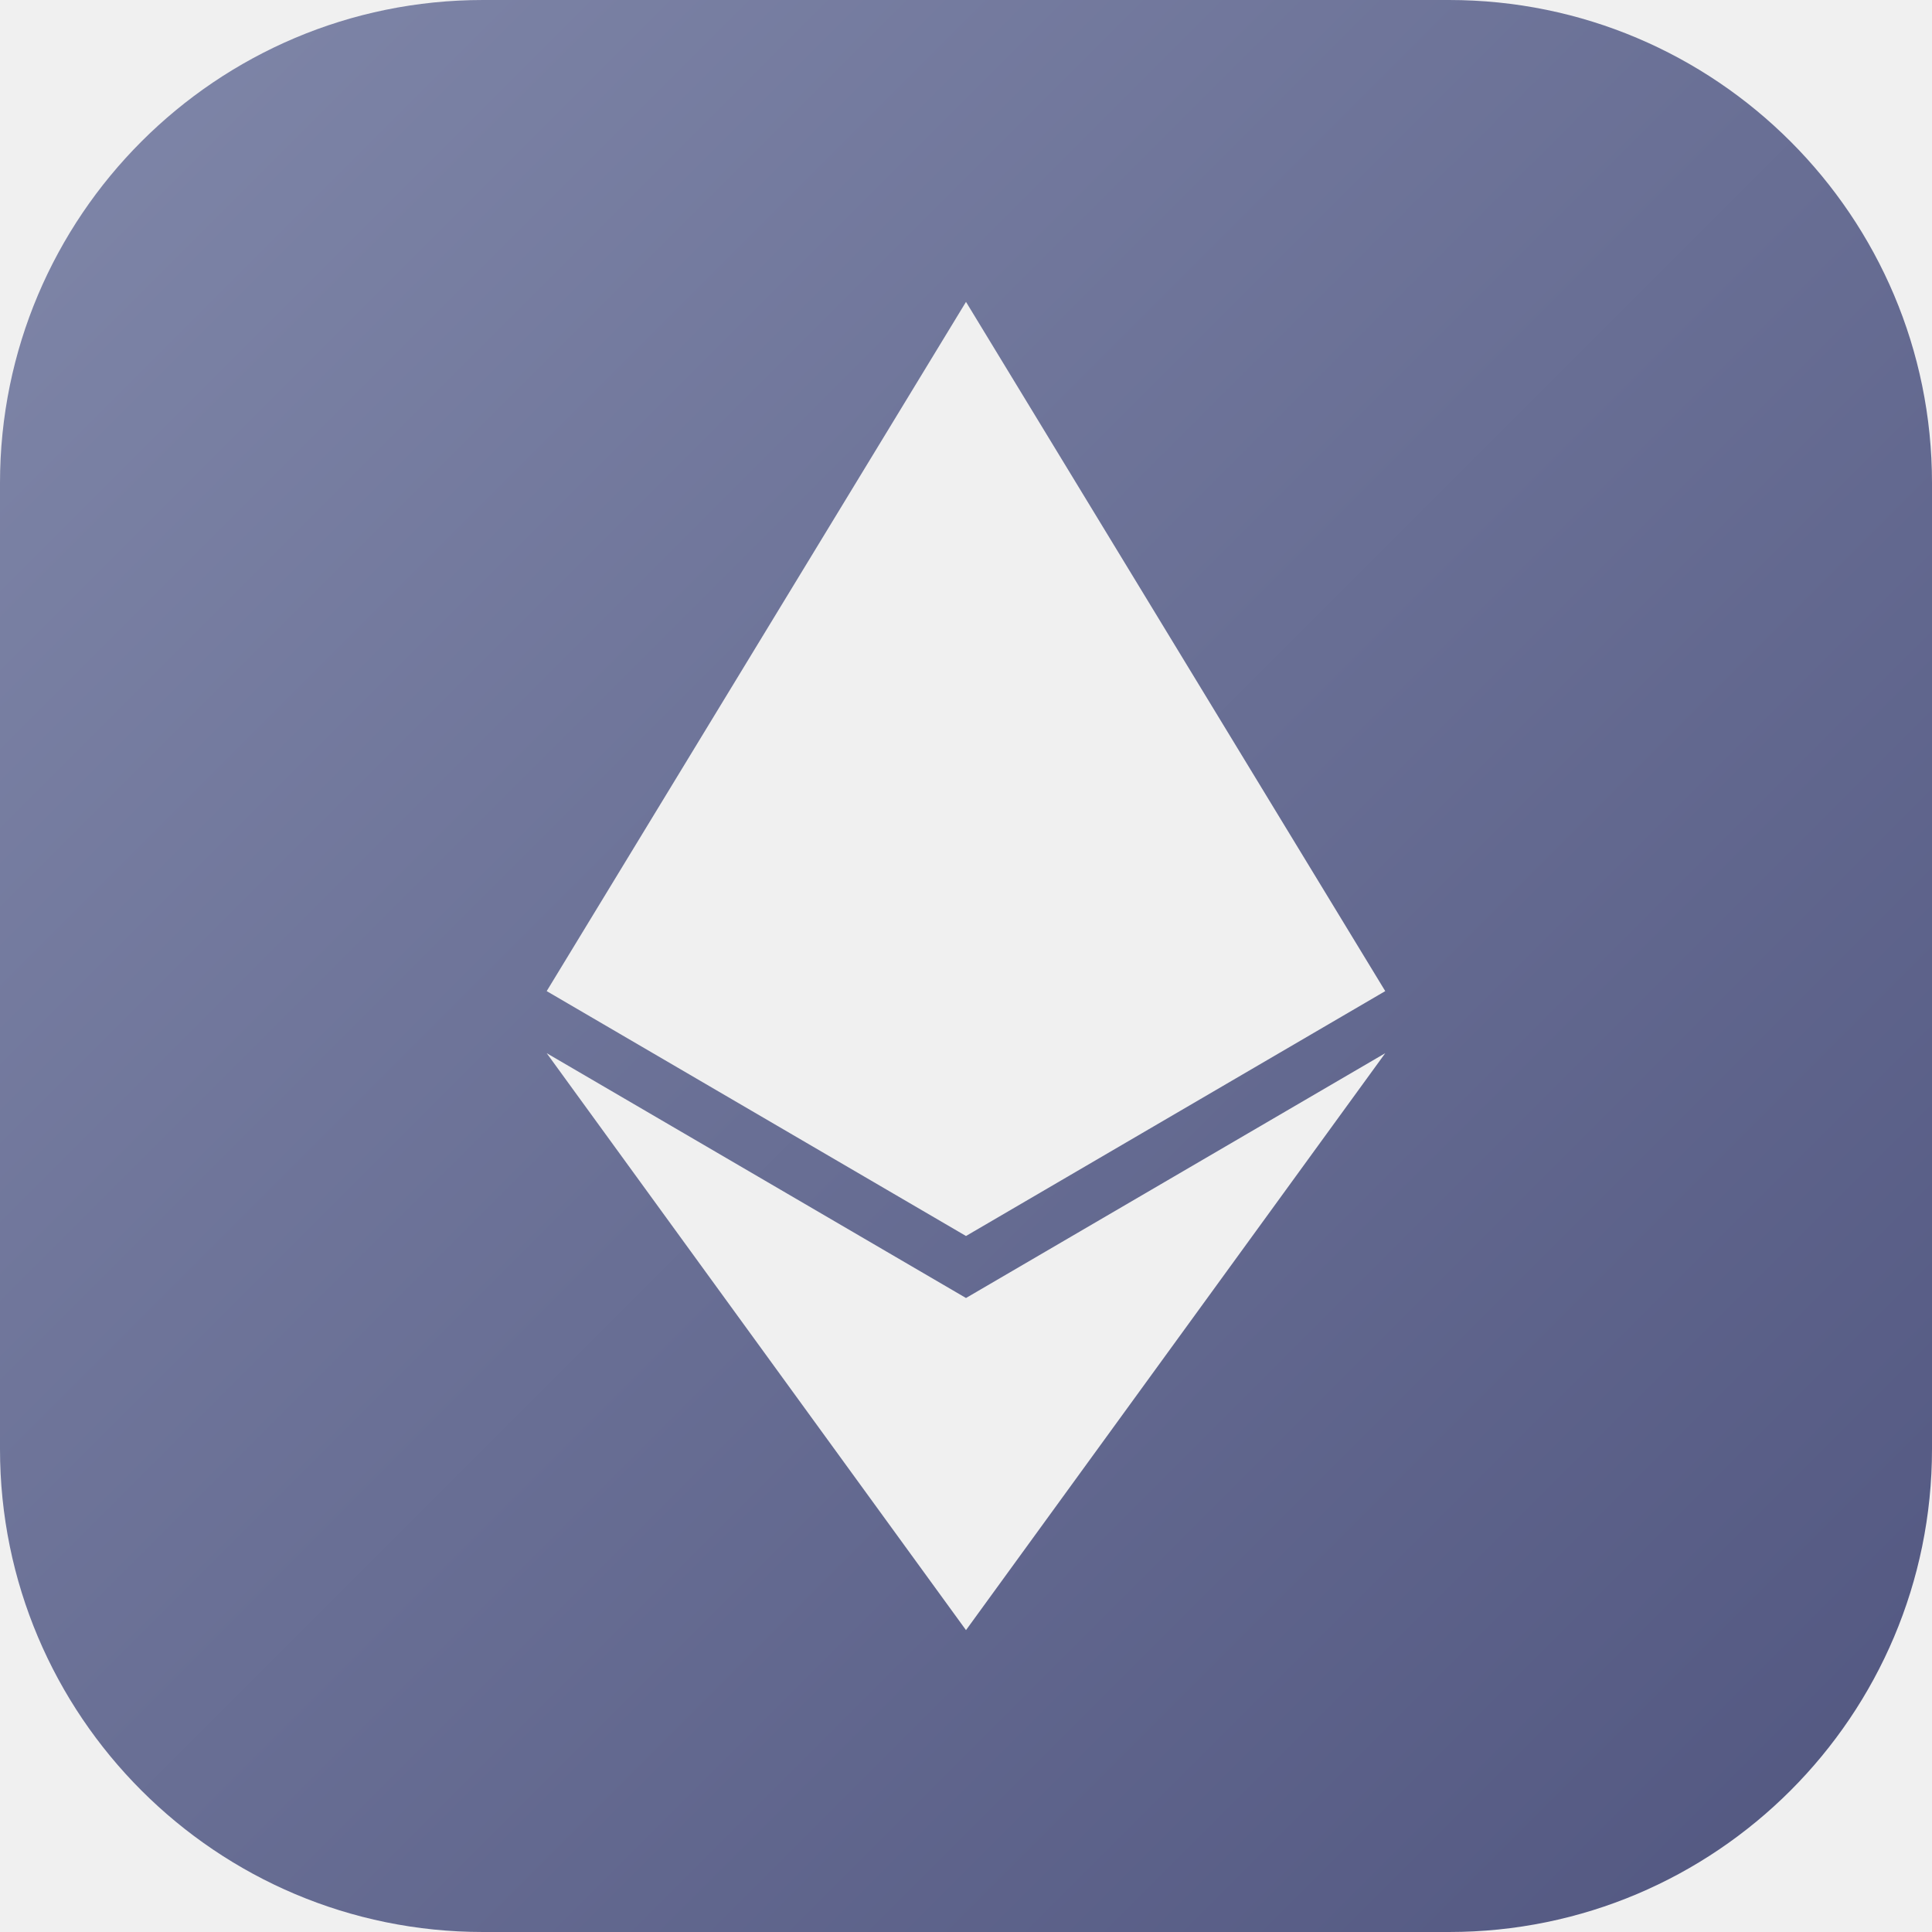
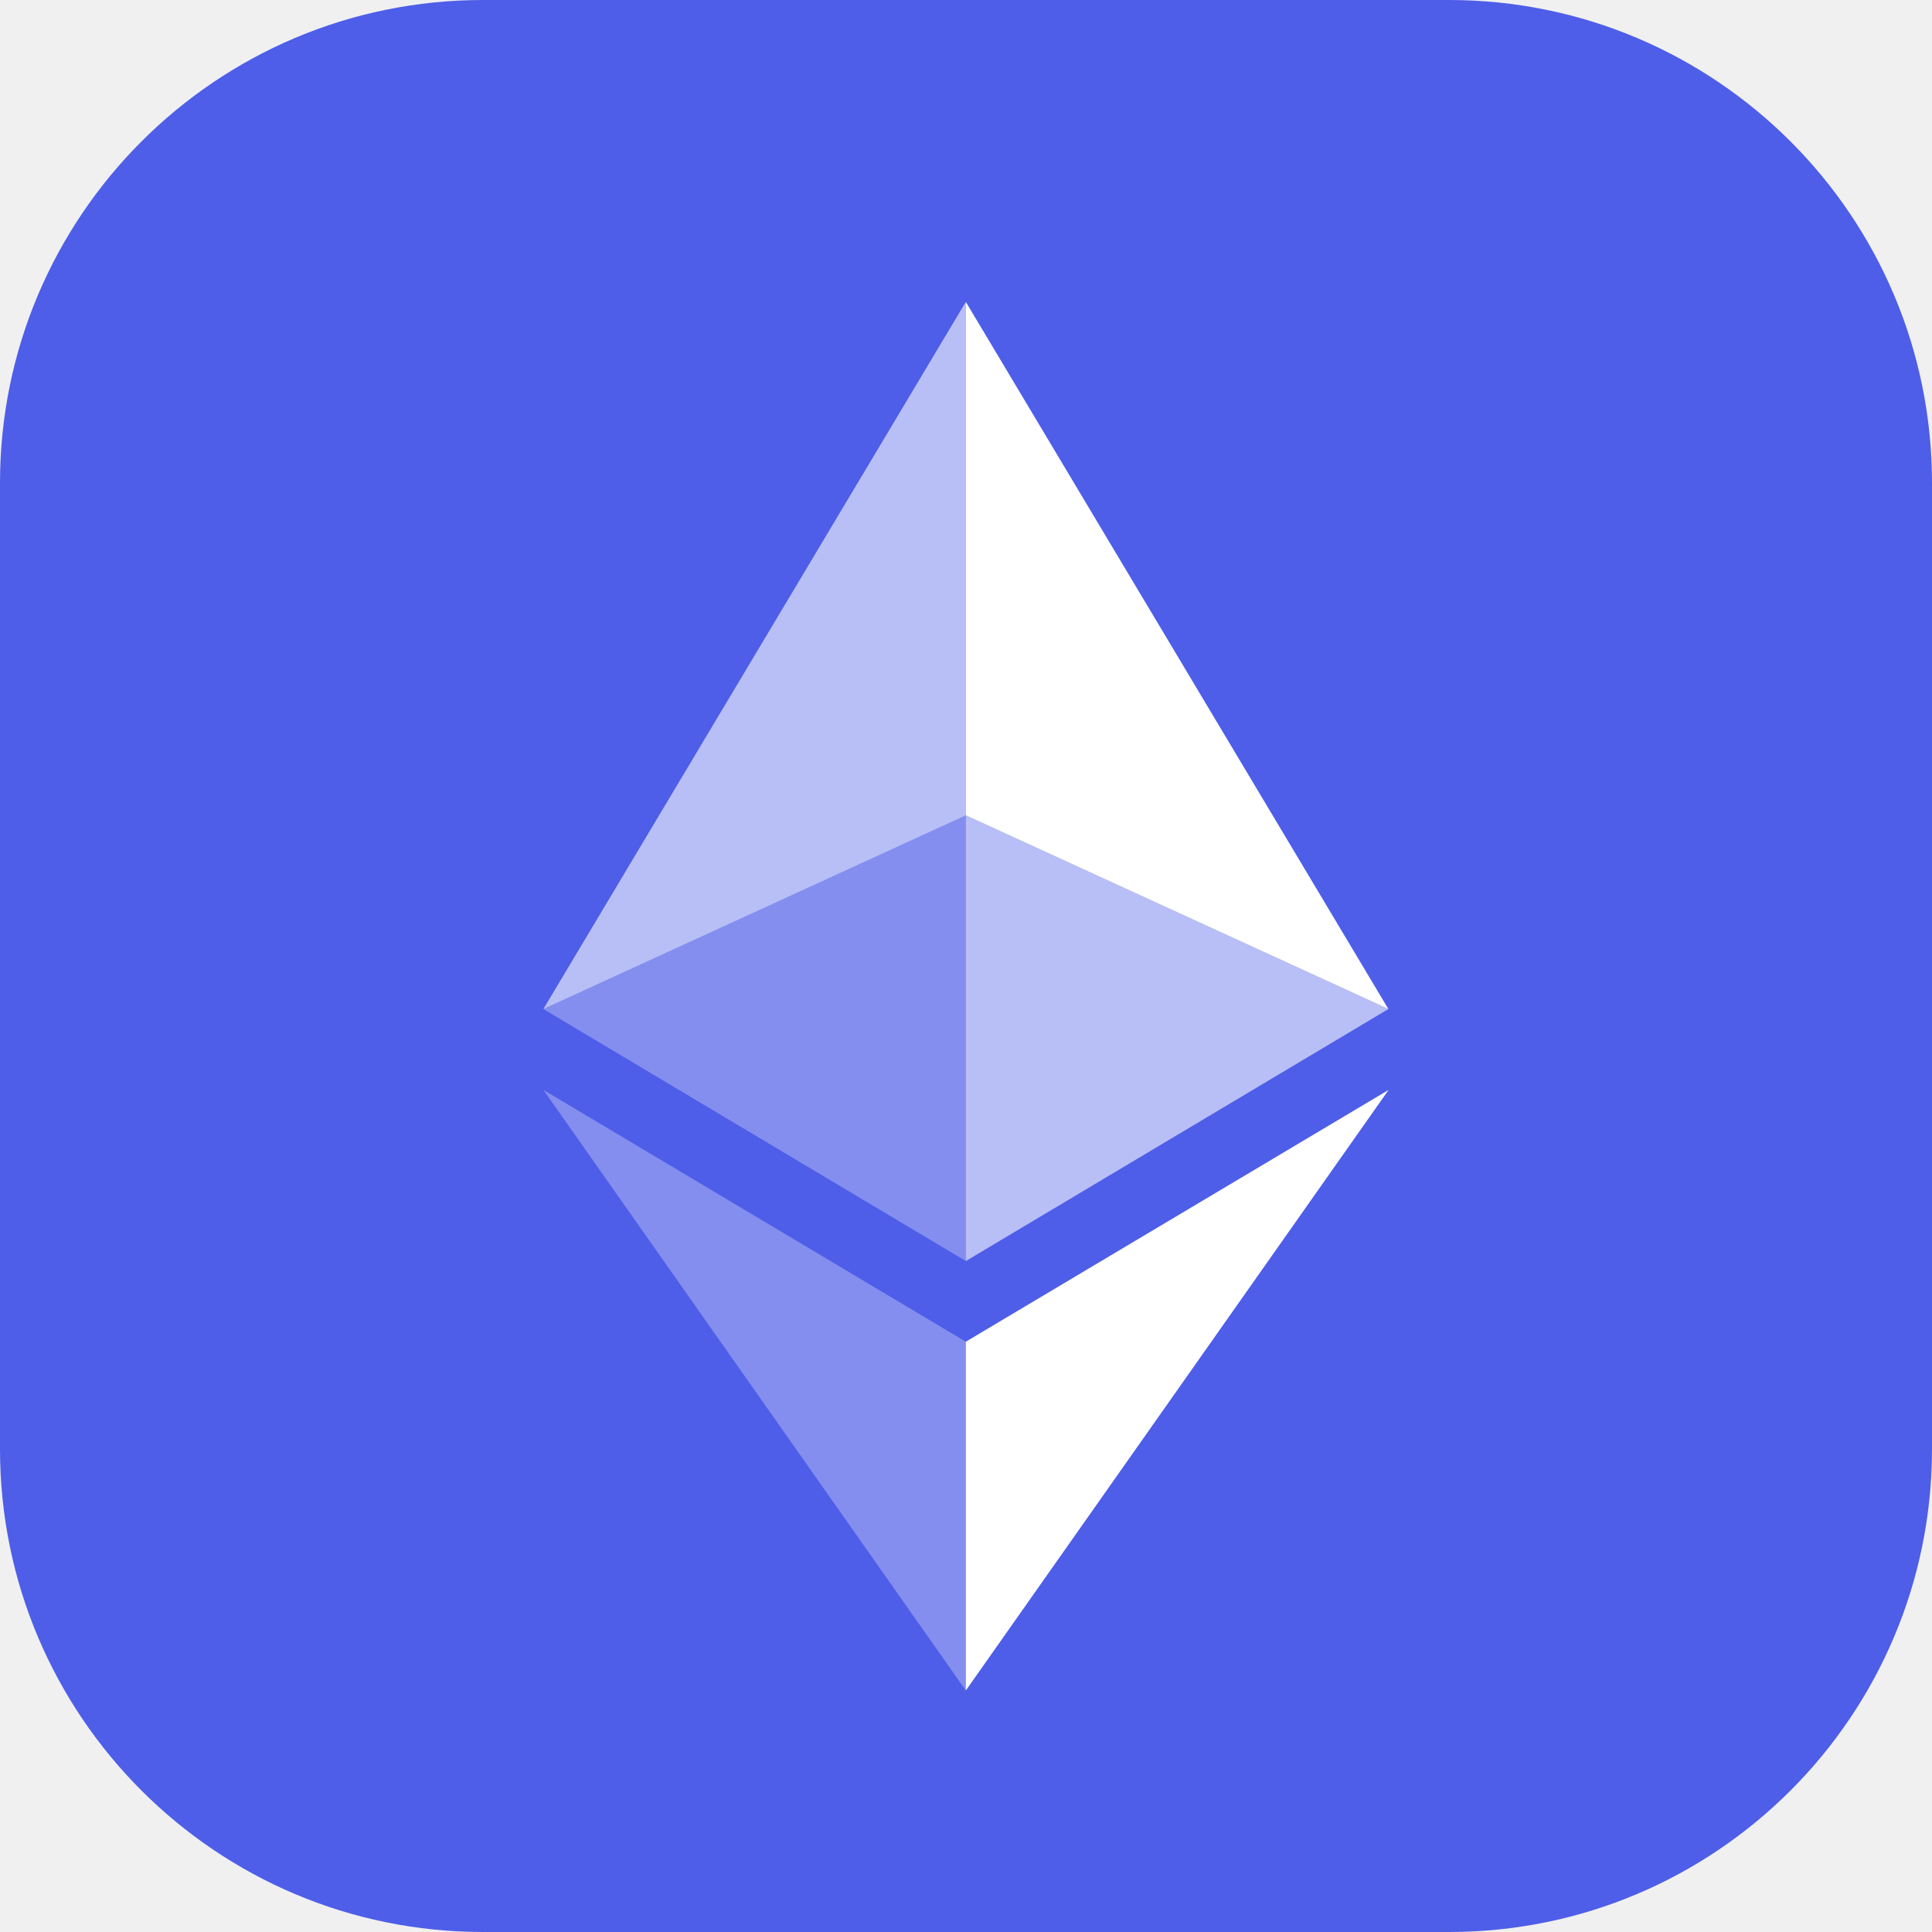
<svg xmlns="http://www.w3.org/2000/svg" width="32" height="32" viewBox="0 0 32 32" fill="none">
-   <g clip-path="url(#clip0_4391_52233)">
-     <path d="M24 0C28.418 0 32 3.582 32 8V24C32 28.418 28.418 32 24 32H8C3.582 32 0 28.418 0 24V8C0 3.582 3.582 0 8 0H24ZM16 21.499L9.055 17.444L16 27L22.944 17.444L16 21.499ZM9.055 16.416L16 20.472L22.944 16.416L16 5L9.055 16.416Z" fill="url(#paint0_linear_4391_52233)" />
+   <g clip-path="url(#clip0_19186_78549)">
+     <rect width="32" height="32" fill="#4E5EE8" />
+     <path d="M15.997 5L9 16.713L15.997 13.505V5Z" fill="white" fill-opacity="0.6" />
+     <path d="M15.997 13.505L9 16.713L15.997 20.887V13.505Z" fill="white" fill-opacity="0.3" />
+     <path d="M22.996 16.713L15.997 5V13.505L22.996 16.713Z" fill="white" />
+     <path d="M15.997 20.887L22.996 16.713L15.997 13.505V20.887Z" fill="white" fill-opacity="0.6" />
+     <path d="M9 18.052L15.997 28V22.223L9 18.052Z" fill="white" fill-opacity="0.3" />
+     <path d="M15.997 22.223V28L23 18.052L15.997 22.223Z" fill="white" />
  </g>
  <defs>
-     <linearGradient id="paint0_linear_4391_52233" x1="0" y1="0" x2="32" y2="32" gradientUnits="userSpaceOnUse">
-       <stop stop-color="#8087A9" />
-       <stop offset="1" stop-color="#515680" />
-     </linearGradient>
-     <clipPath id="clip0_4391_52233">
-       <rect width="32" height="32" rx="6" fill="white" />
+     <clipPath id="clip0_19186_78549">
+       <rect width="32" height="32" rx="8" fill="white" />
    </clipPath>
  </defs>
</svg>
